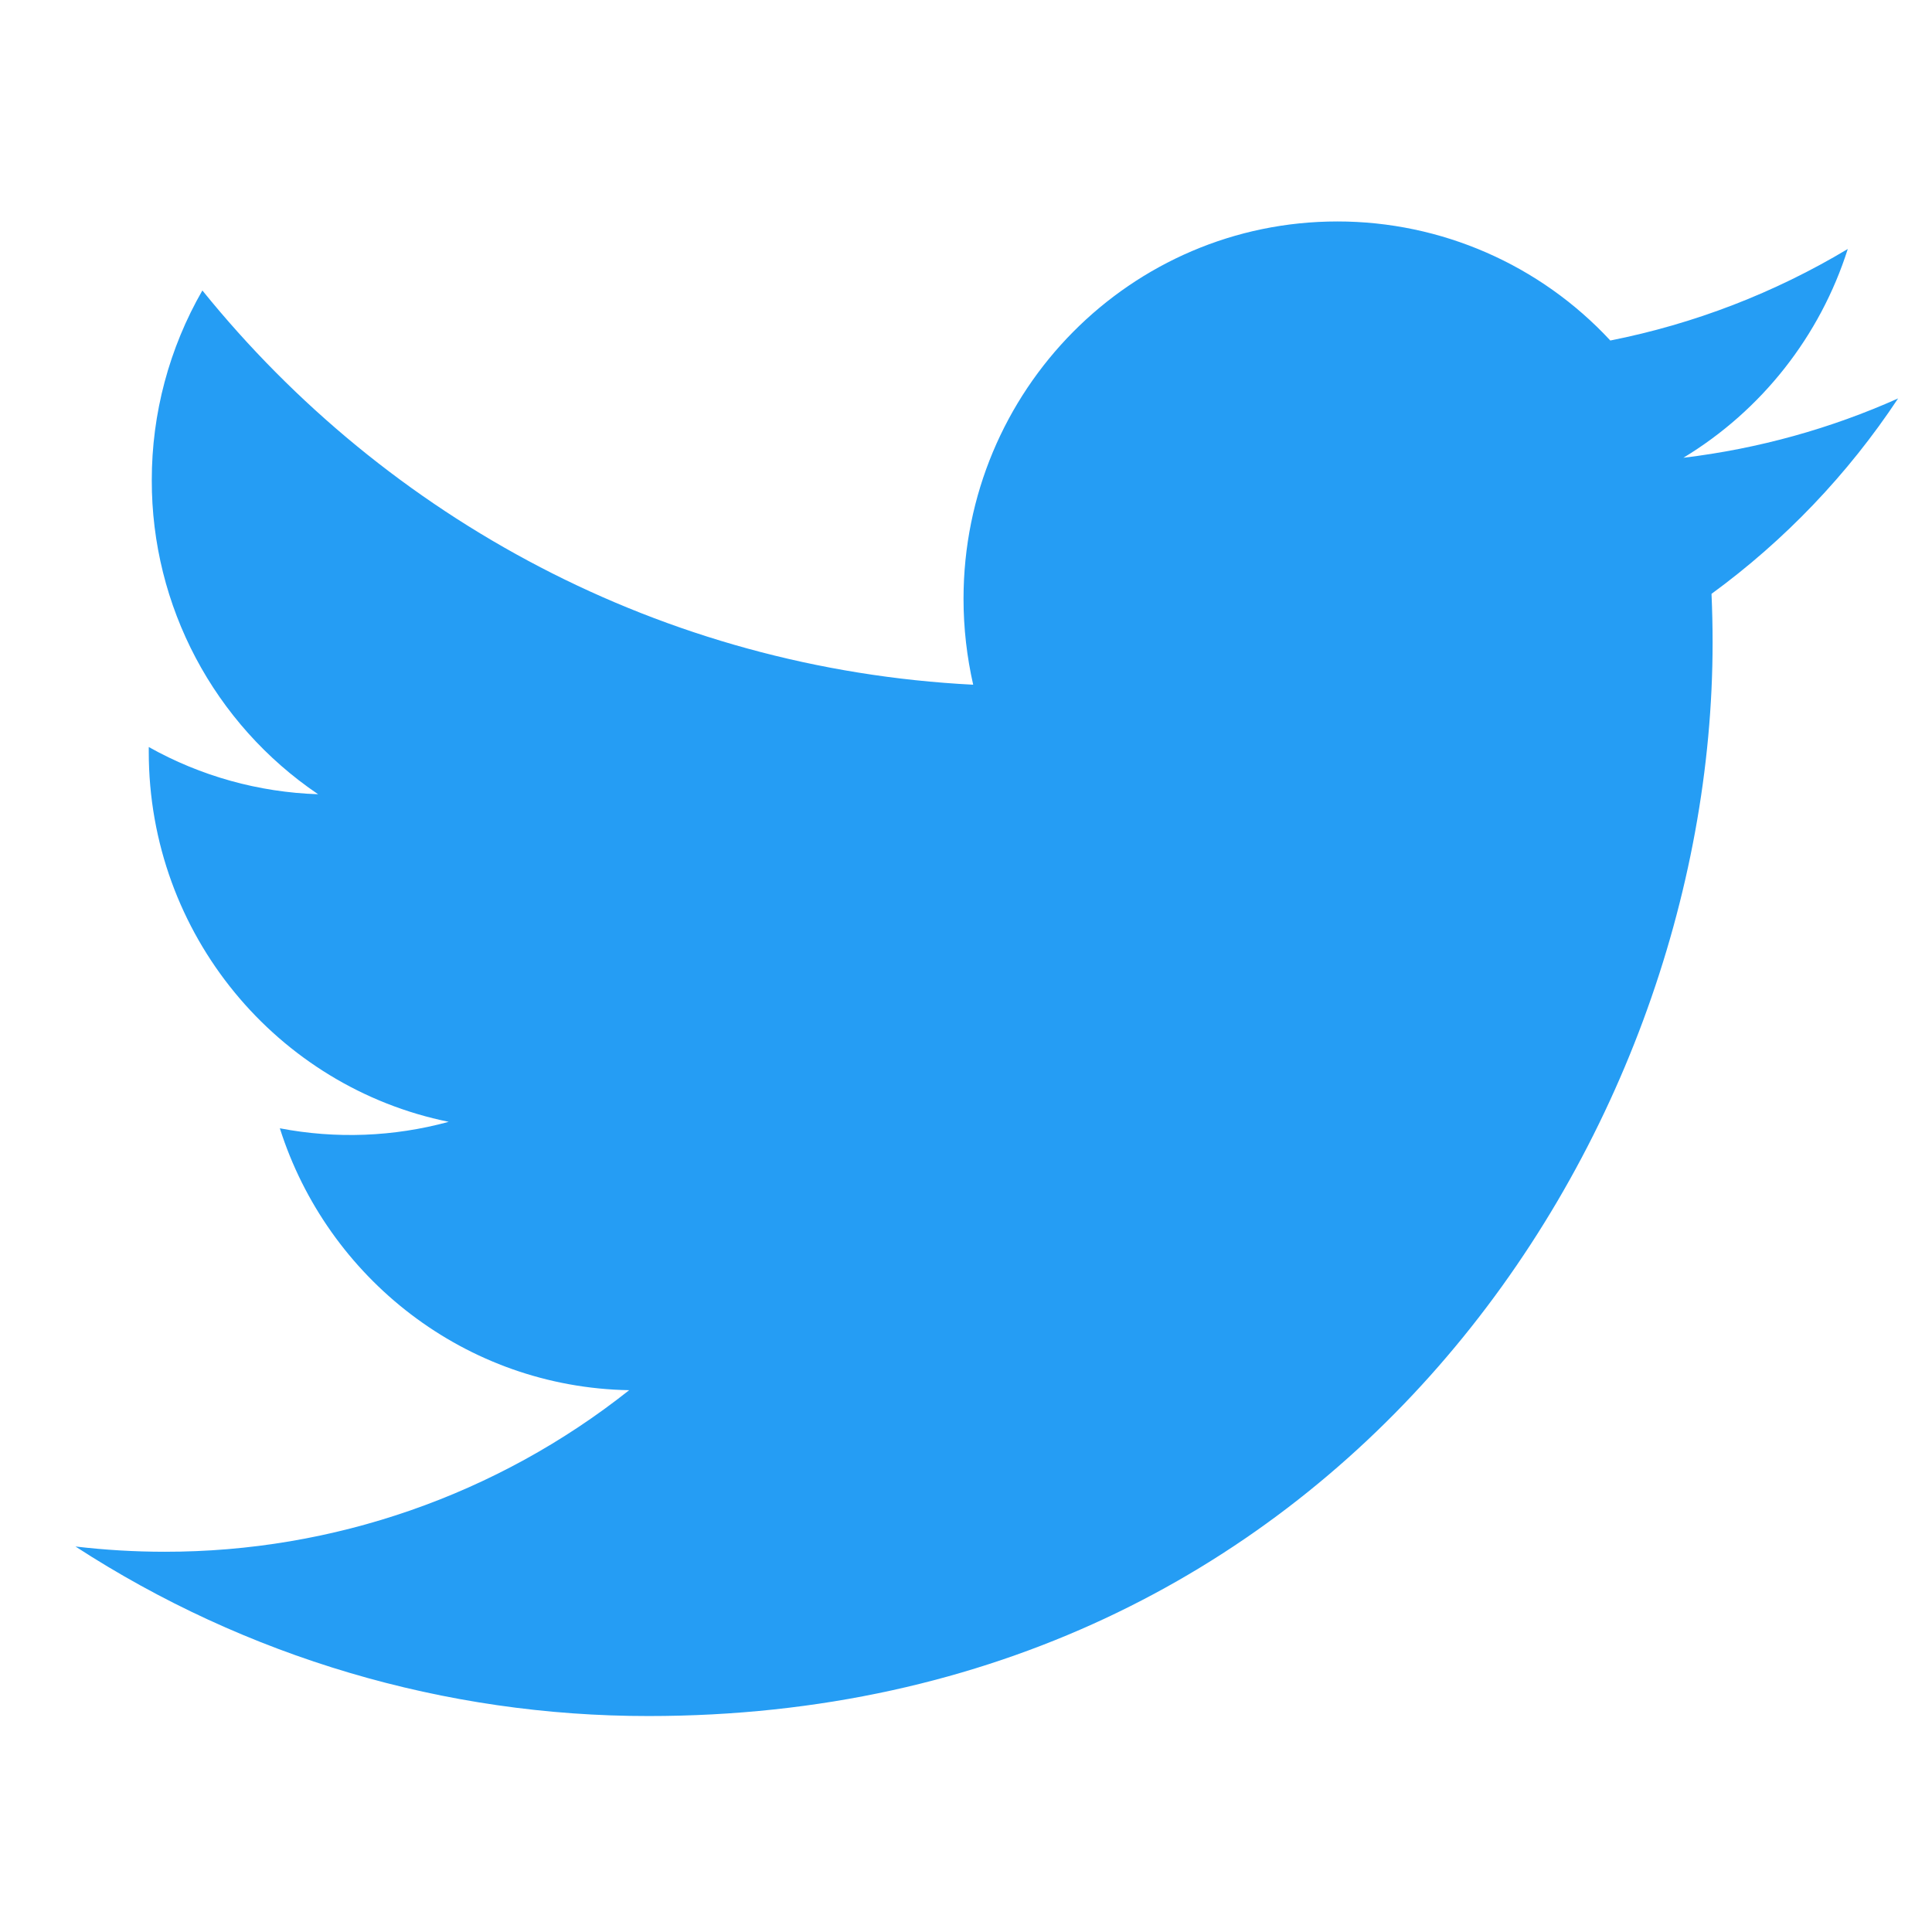
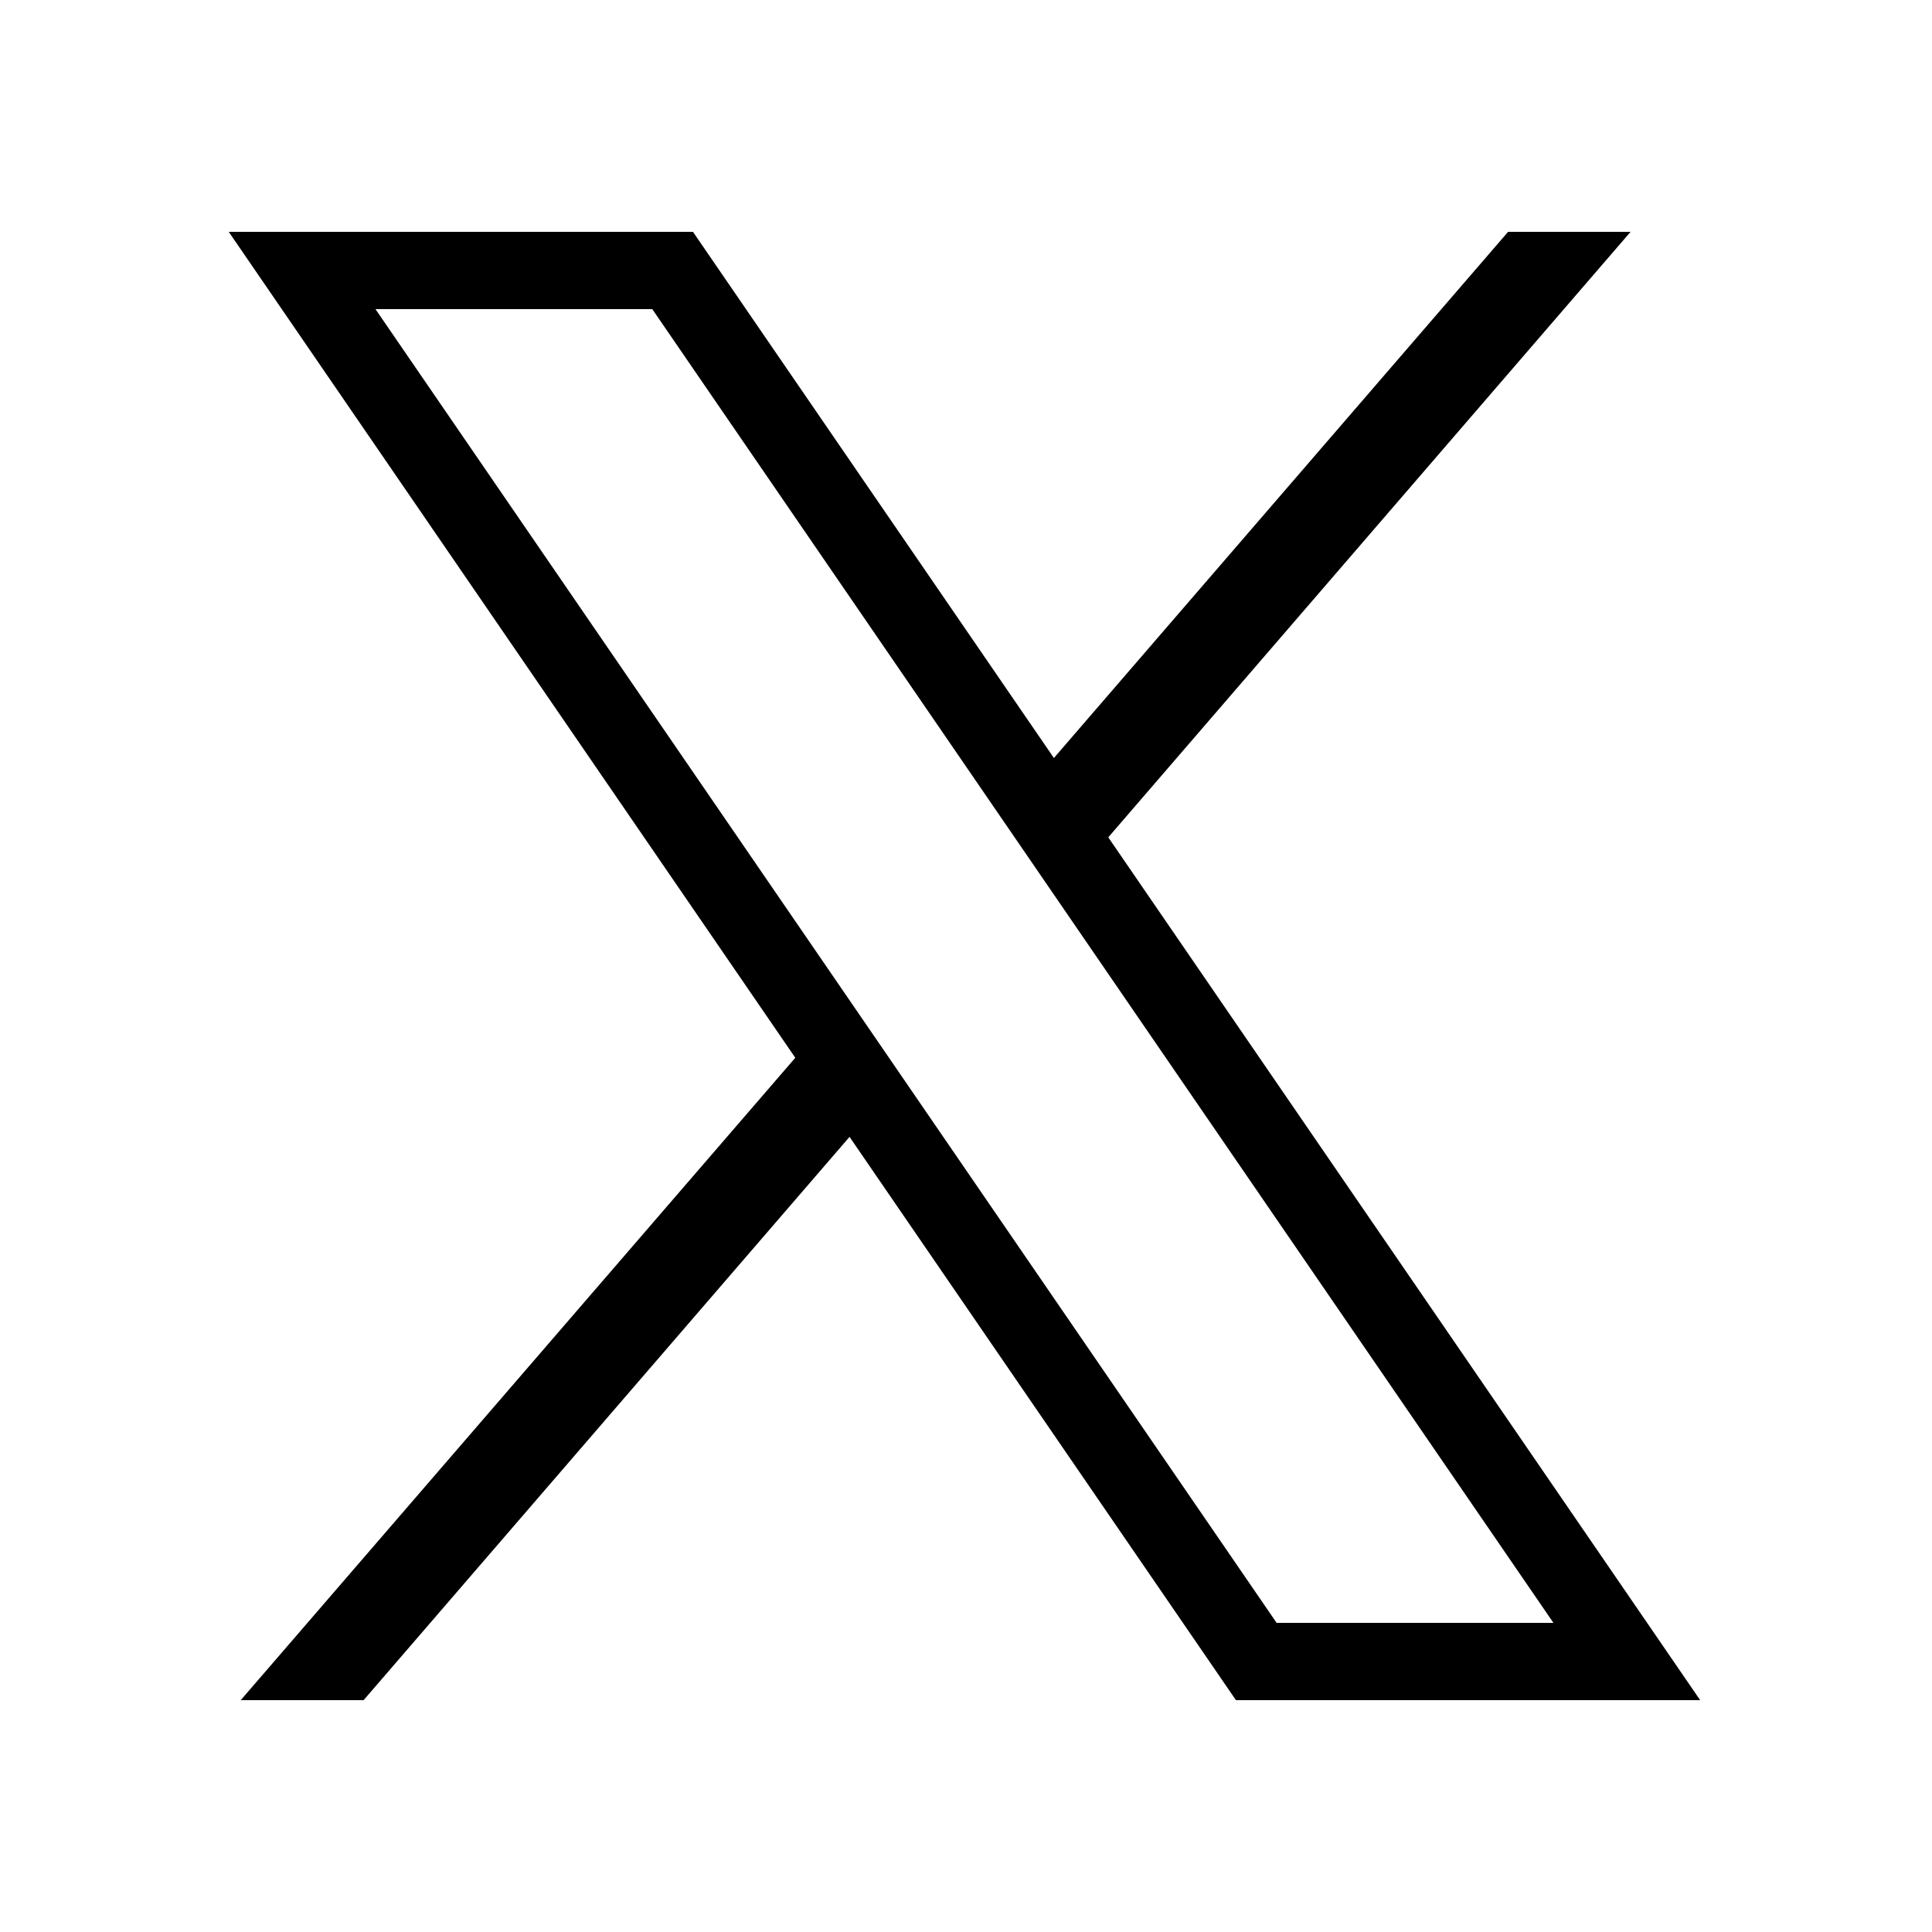
- <svg xmlns="http://www.w3.org/2000/svg" width="50%" height="50%" viewBox="0 0 32 32" fill="none">
-   <path d="M31.439 6.599c-1.11.496-2.303.832-3.557.983a6.256 6.256 0 0 0 2.723-3.458 12.3 12.3 0 0 1-3.933 1.516 6.165 6.165 0 0 0-4.52-1.972c-3.42 0-6.193 2.798-6.193 6.251 0 .488.056.963.16 1.422-5.15-.262-9.712-2.75-12.767-6.53a6.289 6.289 0 0 0-.838 3.141 6.265 6.265 0 0 0 2.755 5.203 6.138 6.138 0 0 1-2.805-.782v.08c0 3.028 2.134 5.553 4.968 6.128a6.187 6.187 0 0 1-2.797.107c.788 2.482 3.075 4.29 5.786 4.338a12.359 12.359 0 0 1-7.693 2.676c-.5 0-.993-.03-1.478-.087a17.404 17.404 0 0 0 9.493 2.808c11.394 0 17.623-9.522 17.623-17.78 0-.268-.006-.539-.018-.807a12.654 12.654 0 0 0 3.088-3.233l.003-.004Z" fill="#259DF4" />
+ <svg xmlns="http://www.w3.org/2000/svg" x="0px" y="0px" width="100" height="100" viewBox="0 0 50 50">
+   <path d="M 5.92 6 L 20.582 27.375 L 6.23 44 L 9.41 44 L 21.986 29.422 L 31.986 44 L 44 44 L 28.682 21.67 L 42.199 6 L 39.029 6 L 27.275 19.617 L 17.934 6 L 5.92 6 z M 9.717 8 L 16.881 8 L 40.203 42 L 33.039 42 L 9.717 8 z" />
</svg>
